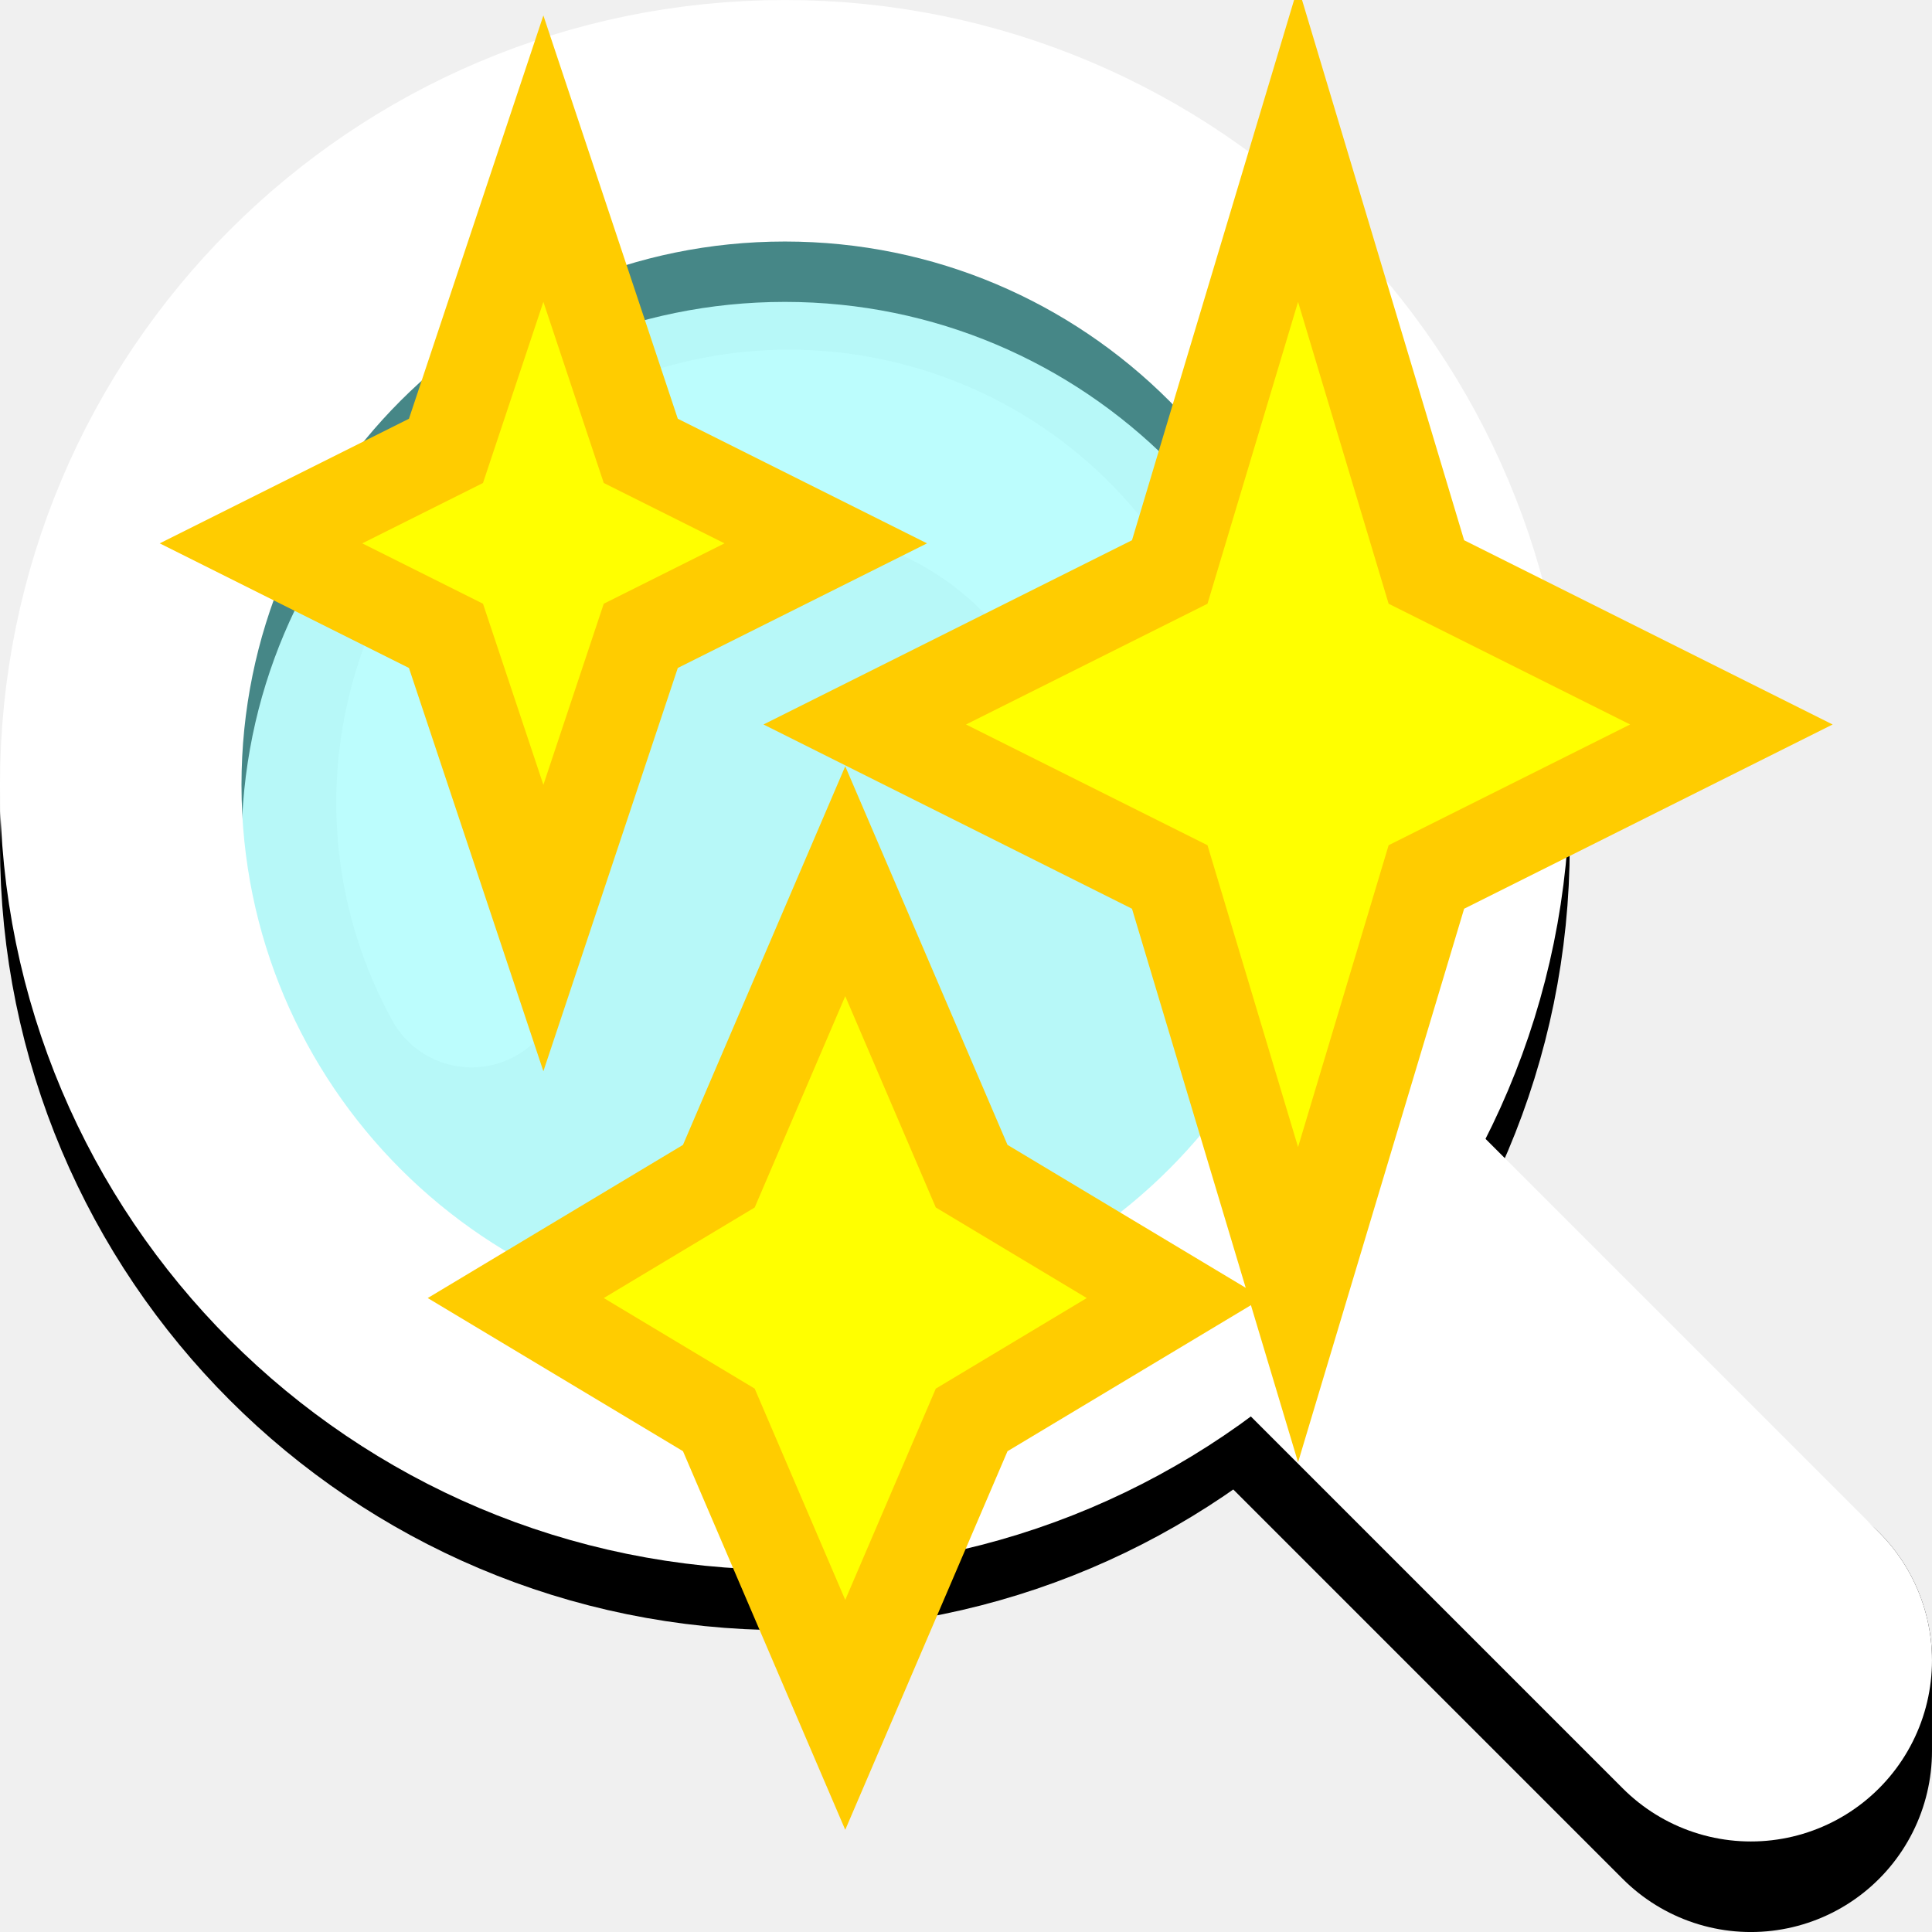
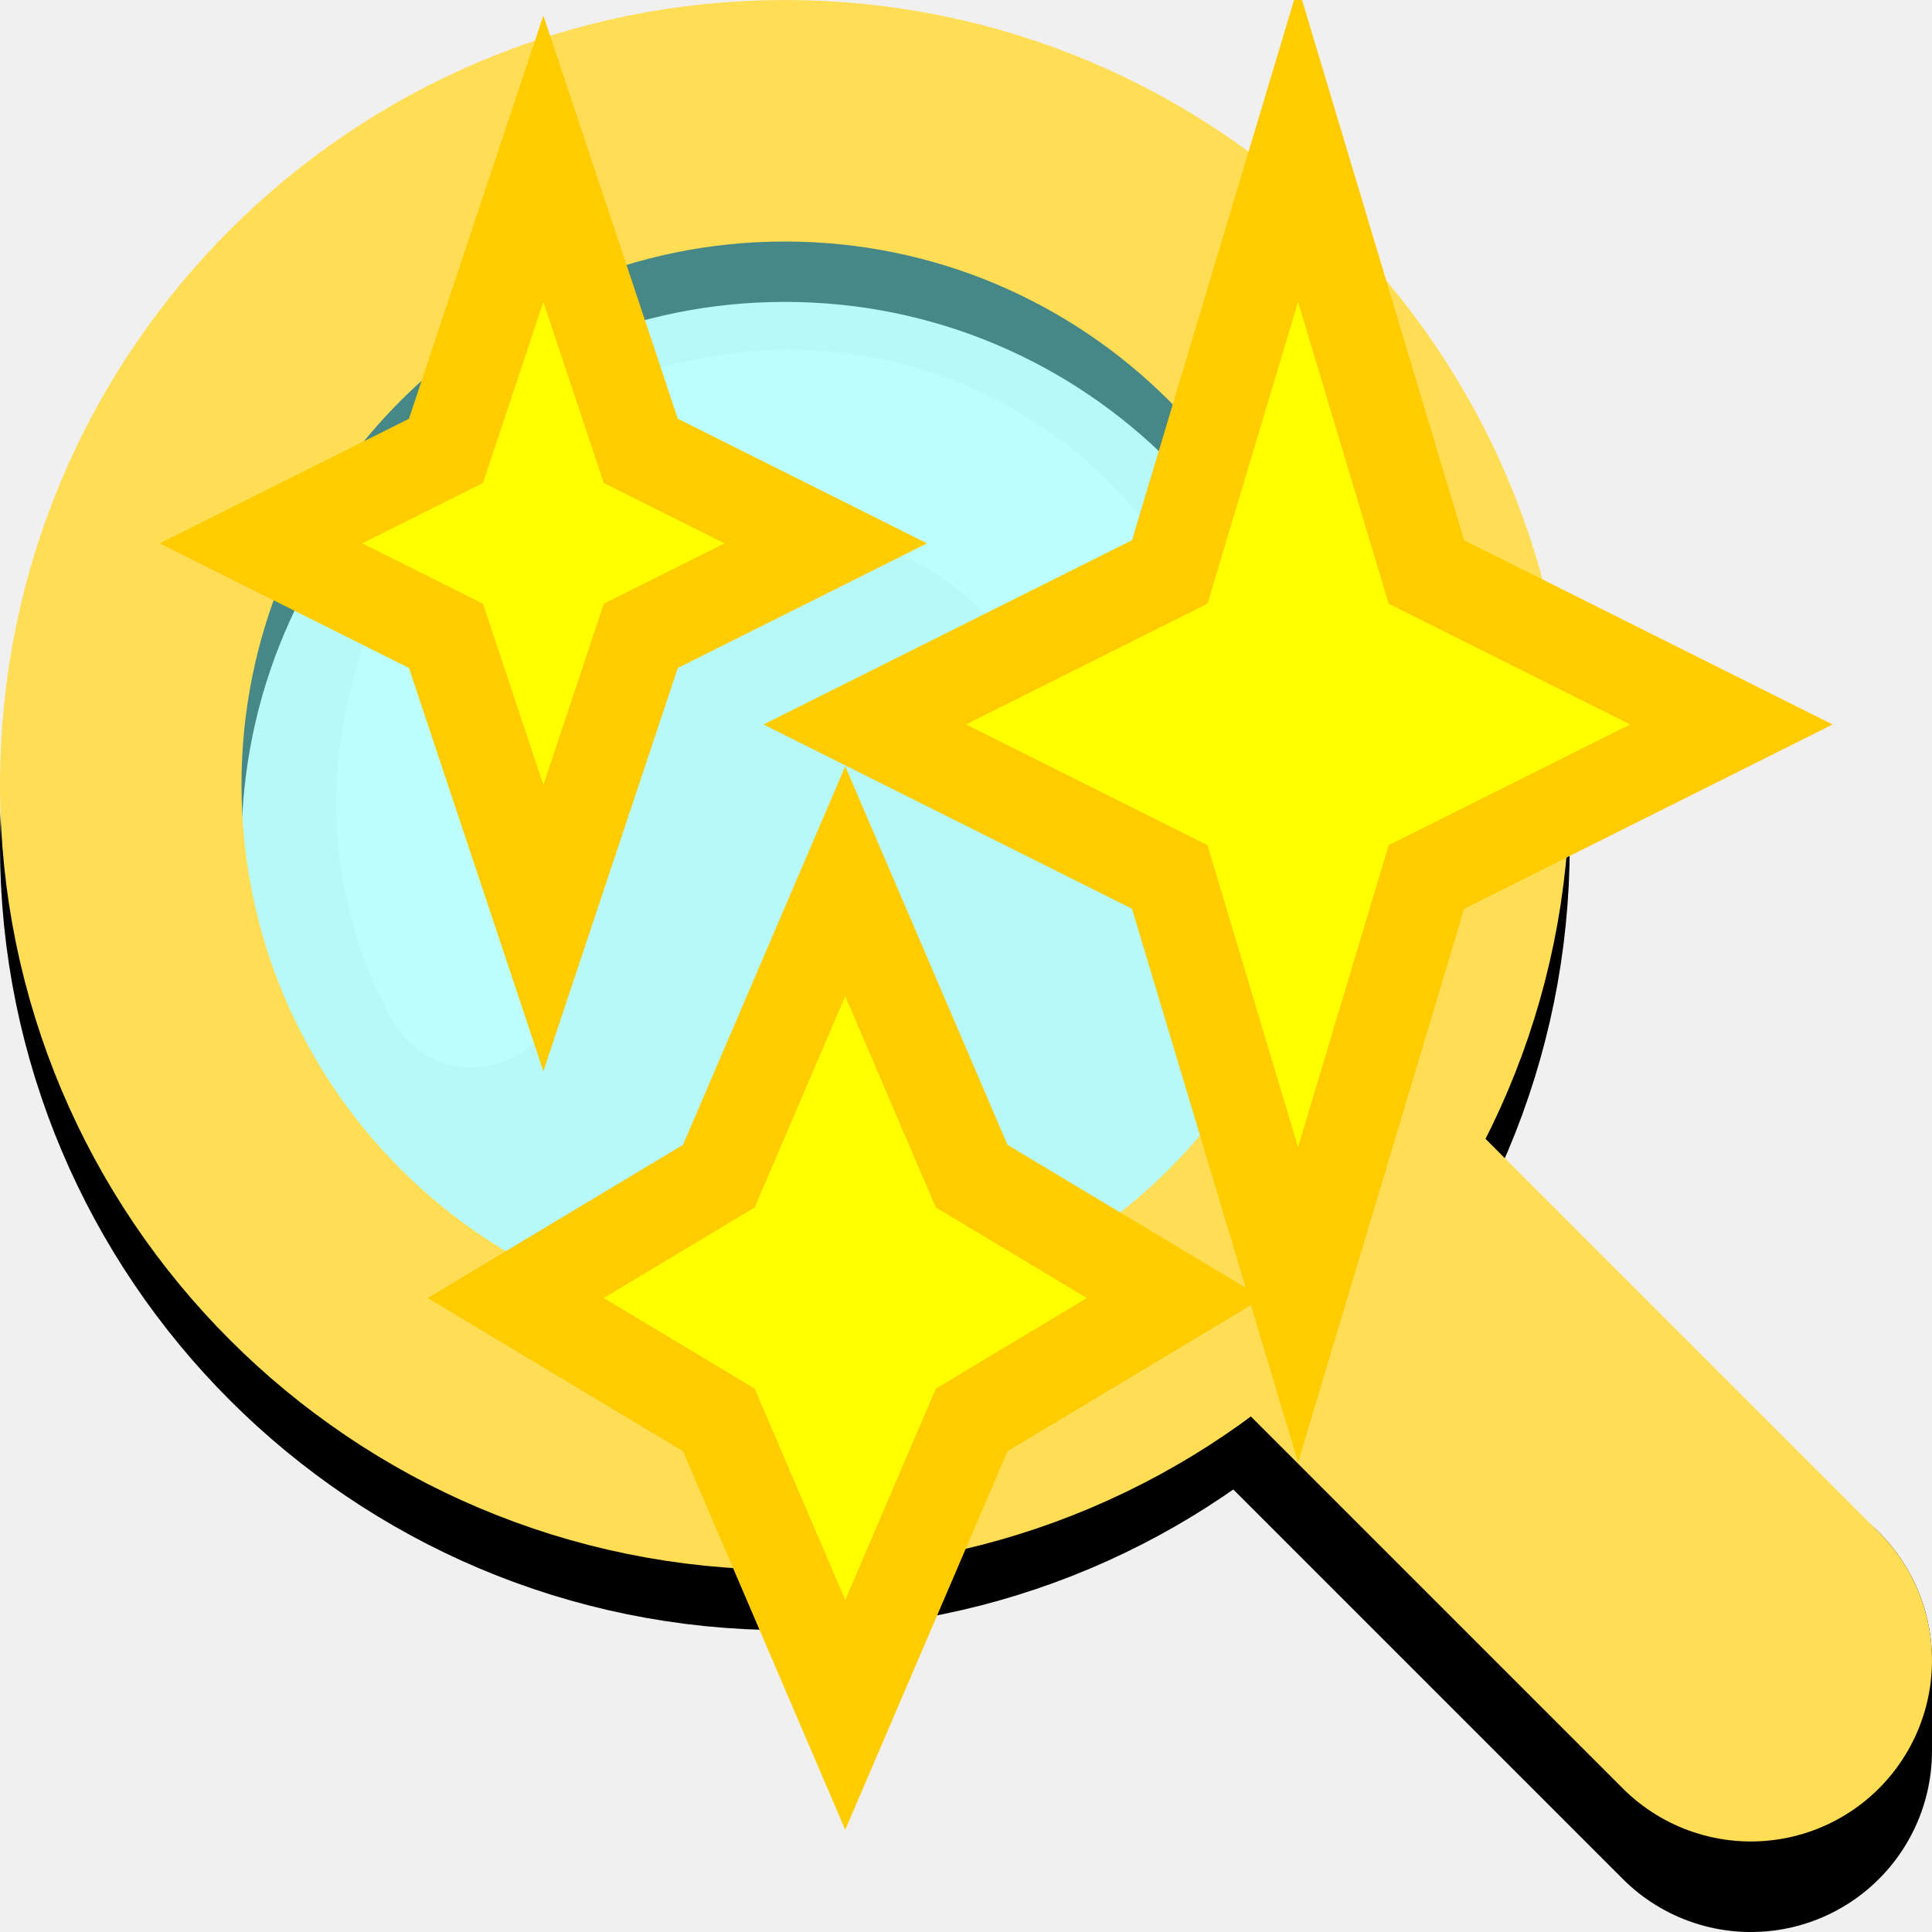
<svg xmlns="http://www.w3.org/2000/svg" width="32" height="32" viewBox="0 0 32 32" version="1.1" id="svg8">
  <defs id="defs2">
    <clipPath clipPathUnits="userSpaceOnUse" id="clipPath830">
      <rect style="color:#000000;clip-rule:nonzero;display:inline;overflow:visible;visibility:visible;opacity:1;isolation:auto;mix-blend-mode:normal;color-interpolation:sRGB;color-interpolation-filters:linearRGB;solid-color:#000000;solid-opacity:1;vector-effect:none;fill:none;fill-opacity:1;fill-rule:nonzero;stroke:none;stroke-width:1;stroke-linecap:round;stroke-linejoin:round;stroke-miterlimit:4;stroke-dasharray:none;stroke-dashoffset:10;stroke-opacity:1;color-rendering:auto;image-rendering:auto;shape-rendering:auto;text-rendering:auto;enable-background:accumulate" id="rect832" width="102.025" height="100.005" x="-52.907" y="437.711" />
    </clipPath>
  </defs>
  <g id="layer1" transform="translate(0,-288.5333)">
    <g id="g887" transform="translate(0.767857,2.03571)">
      <g id="g1257" transform="translate(-4.0209961e-7,2)" style="stroke:#000000">
        <circle style="color:#000000;clip-rule:nonzero;display:inline;overflow:visible;visibility:visible;opacity:1;isolation:auto;mix-blend-mode:normal;color-interpolation:sRGB;color-interpolation-filters:linearRGB;solid-color:#000000;solid-opacity:1;vector-effect:none;fill:none;fill-opacity:0.568;fill-rule:nonzero;stroke:#000000;stroke-width:4;stroke-linecap:round;stroke-linejoin:round;stroke-miterlimit:4;stroke-dasharray:none;stroke-dashoffset:10;stroke-opacity:1;color-rendering:auto;image-rendering:auto;shape-rendering:auto;text-rendering:auto;enable-background:accumulate" id="path840" cx="12.232" cy="298.498" r="11" />
        <path style="fill:none;fill-rule:evenodd;stroke:#000000;stroke-width:6;stroke-linecap:round;stroke-linejoin:round;stroke-miterlimit:4;stroke-dasharray:none;stroke-opacity:1" d="M 21.232,306.498 28.232,313.498 V 311.998" id="path846" />
      </g>
      <path d="M 7.043,302.677 A 6,6 0 0 1 9.151,294.684 6,6 0 0 1 17.241,296.382" id="path840-7" style="color:#000000;clip-rule:nonzero;display:inline;overflow:visible;visibility:visible;opacity:0.7;isolation:auto;mix-blend-mode:normal;color-interpolation:sRGB;color-interpolation-filters:linearRGB;solid-color:#000000;solid-opacity:1;vector-effect:none;fill:none;fill-opacity:0.259;fill-rule:nonzero;stroke:#ffffff;stroke-width:3;stroke-linecap:round;stroke-linejoin:round;stroke-miterlimit:4;stroke-dasharray:none;stroke-dashoffset:10;stroke-opacity:1;color-rendering:auto;image-rendering:auto;shape-rendering:auto;text-rendering:auto;enable-background:accumulate" />
-       <g id="g1257-7" style="stroke:#ffffff" transform="translate(0.9999996,-2)">
-         <circle style="color:#000000;clip-rule:nonzero;display:inline;overflow:visible;visibility:visible;opacity:1;isolation:auto;mix-blend-mode:normal;color-interpolation:sRGB;color-interpolation-filters:linearRGB;solid-color:#000000;solid-opacity:1;vector-effect:none;fill:#84ffff;fill-opacity:0.531;fill-rule:nonzero;stroke:#ffffff;stroke-width:4;stroke-linecap:round;stroke-linejoin:round;stroke-miterlimit:4;stroke-dasharray:none;stroke-dashoffset:10;stroke-opacity:1;color-rendering:auto;image-rendering:auto;shape-rendering:auto;text-rendering:auto;enable-background:accumulate" id="path840-8" cx="11.232" cy="301.498" r="11" />
-         <path style="fill:none;fill-rule:evenodd;stroke:#ffffff;stroke-width:6;stroke-linecap:round;stroke-linejoin:miter;stroke-miterlimit:4;stroke-dasharray:none;stroke-opacity:1" d="M 20.732,309.498 27.232,315.998" id="path846-2" />
+       <g id="g1257-7" style="stroke:#ffdd55" transform="translate(0.9999996,-2)">
+         <circle style="color:#000000;clip-rule:nonzero;display:inline;overflow:visible;visibility:visible;opacity:1;isolation:auto;mix-blend-mode:normal;color-interpolation:sRGB;color-interpolation-filters:linearRGB;solid-color:#000000;solid-opacity:1;vector-effect:none;fill:#84ffff;fill-opacity:0.531;fill-rule:nonzero;stroke:#ffdd55;stroke-width:4;stroke-linecap:round;stroke-linejoin:round;stroke-miterlimit:4;stroke-dasharray:none;stroke-dashoffset:10;stroke-opacity:1;color-rendering:auto;image-rendering:auto;shape-rendering:auto;text-rendering:auto;enable-background:accumulate" id="path840-8" cx="11.232" cy="301.498" r="11" />
+         <path style="fill:none;fill-rule:evenodd;stroke:#ffdd55;stroke-width:6;stroke-linecap:round;stroke-linejoin:miter;stroke-miterlimit:4;stroke-dasharray:none;stroke-opacity:1" d="M 20.732,309.498 27.232,315.998" id="path846-2" />
      </g>
    </g>
    <path style="fill:#ffff00;fill-rule:evenodd;stroke:#ffcc00;stroke-width:3;stroke-linecap:butt;stroke-linejoin:miter;stroke-opacity:1" d="M 16,300.533 20,298.533 21.5,293.533 23,298.533 27,300.533 23,302.533 21.5,307.533 20,302.533 Z" id="path889" />
    <path style="fill:#ffff00;fill-rule:evenodd;stroke:#ffcc00;stroke-width:3;stroke-linecap:butt;stroke-linejoin:miter;stroke-opacity:1" d="M 6,297.533 8,296.533 9,293.533 10,296.533 12,297.533 10,298.533 9,301.533 8,298.533 Z" id="path889-0" />
    <path style="fill:#ffff00;fill-rule:evenodd;stroke:#ffcc00;stroke-width:3;stroke-linecap:butt;stroke-linejoin:miter;stroke-opacity:1" d="M 10,310.033 12.5,308.533 14,305.033 15.5,308.533 18,310.033 15.5,311.533 14,315.033 12.5,311.533 Z" id="path889-0-9" />
    <path style="fill:#ffff00;fill-rule:evenodd;stroke:none;stroke-width:2;stroke-linecap:butt;stroke-linejoin:miter;stroke-opacity:1" d="M 6,297.533 8,296.533 9,293.533 10,296.533 12,297.533 10,298.533 9,301.533 8,298.533 Z" id="path889-0-0" />
    <path style="fill:#ffff00;fill-rule:evenodd;stroke:none;stroke-width:2;stroke-linecap:butt;stroke-linejoin:miter;stroke-opacity:1" d="M 10,310.033 12.5,308.533 14,305.033 15.5,308.533 18,310.033 15.5,311.533 14,315.033 12.5,311.533 Z" id="path889-0-9-1" />
    <path style="fill:#ffff00;fill-rule:evenodd;stroke:none;stroke-width:2;stroke-linecap:butt;stroke-linejoin:miter;stroke-opacity:1" d="M 16,300.533 20,298.533 21.5,293.533 23,298.533 27,300.533 23,302.533 21.5,307.533 20,302.533 Z" id="path889-3" />
  </g>
</svg>
